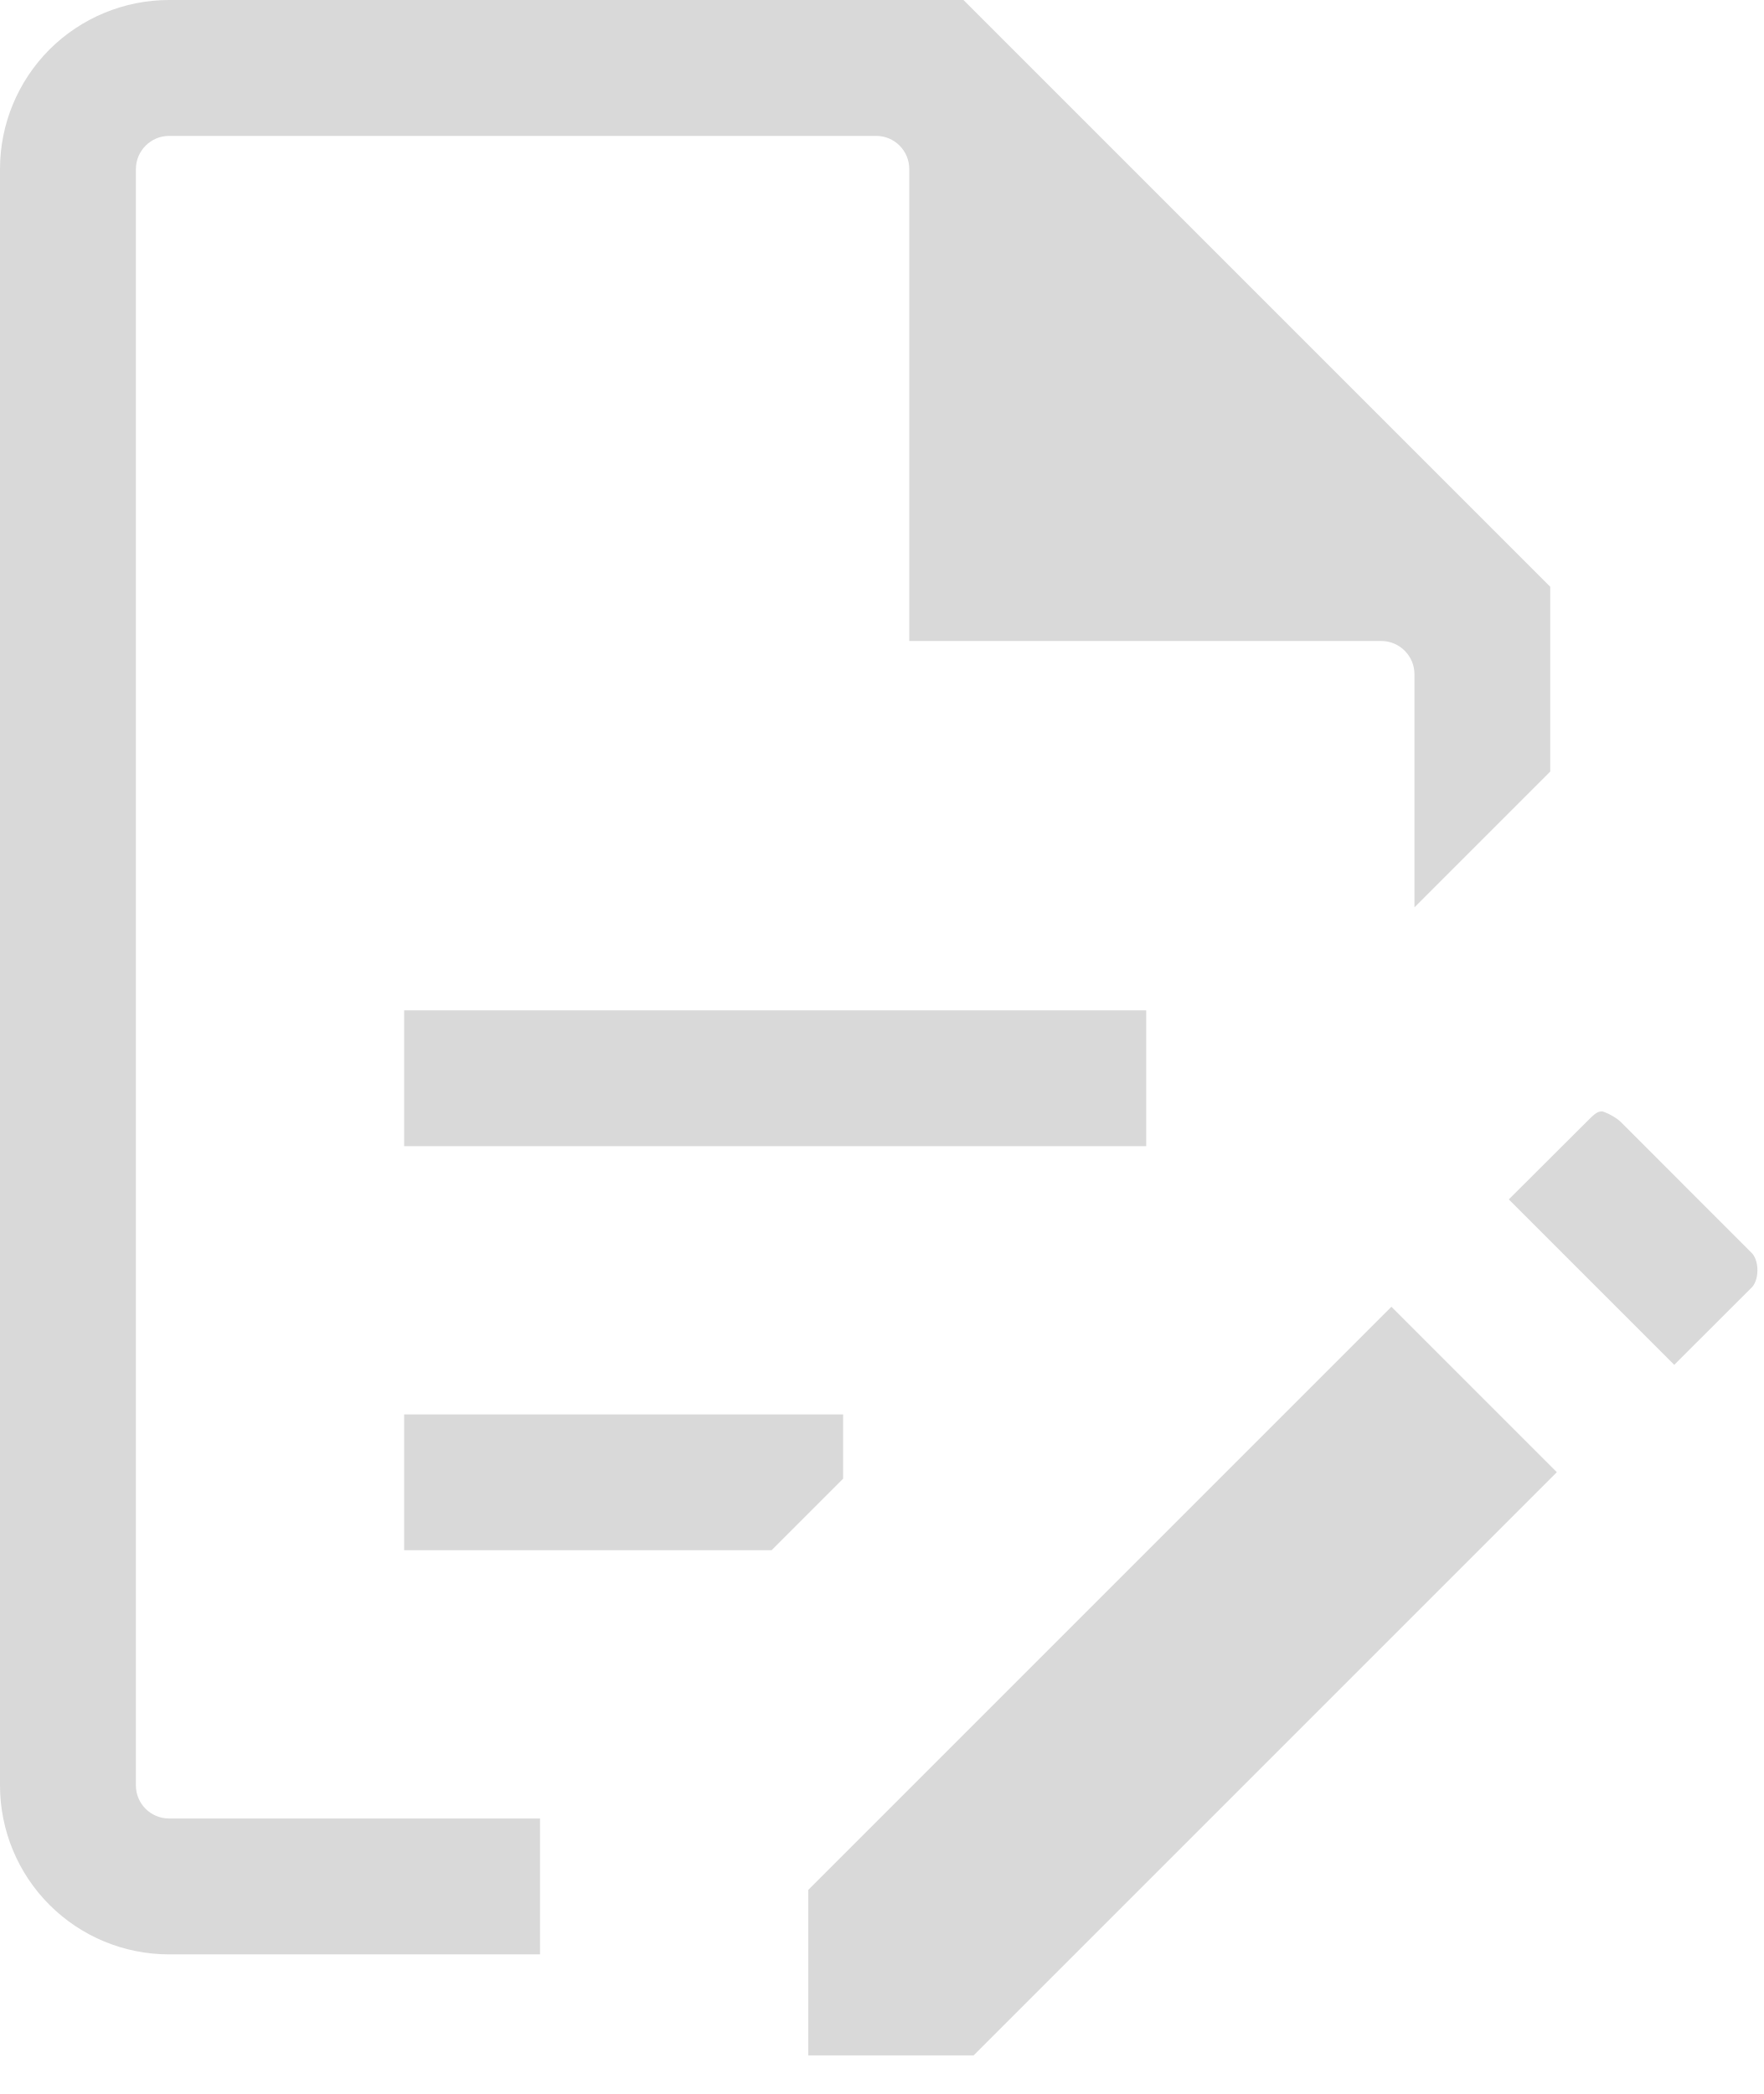
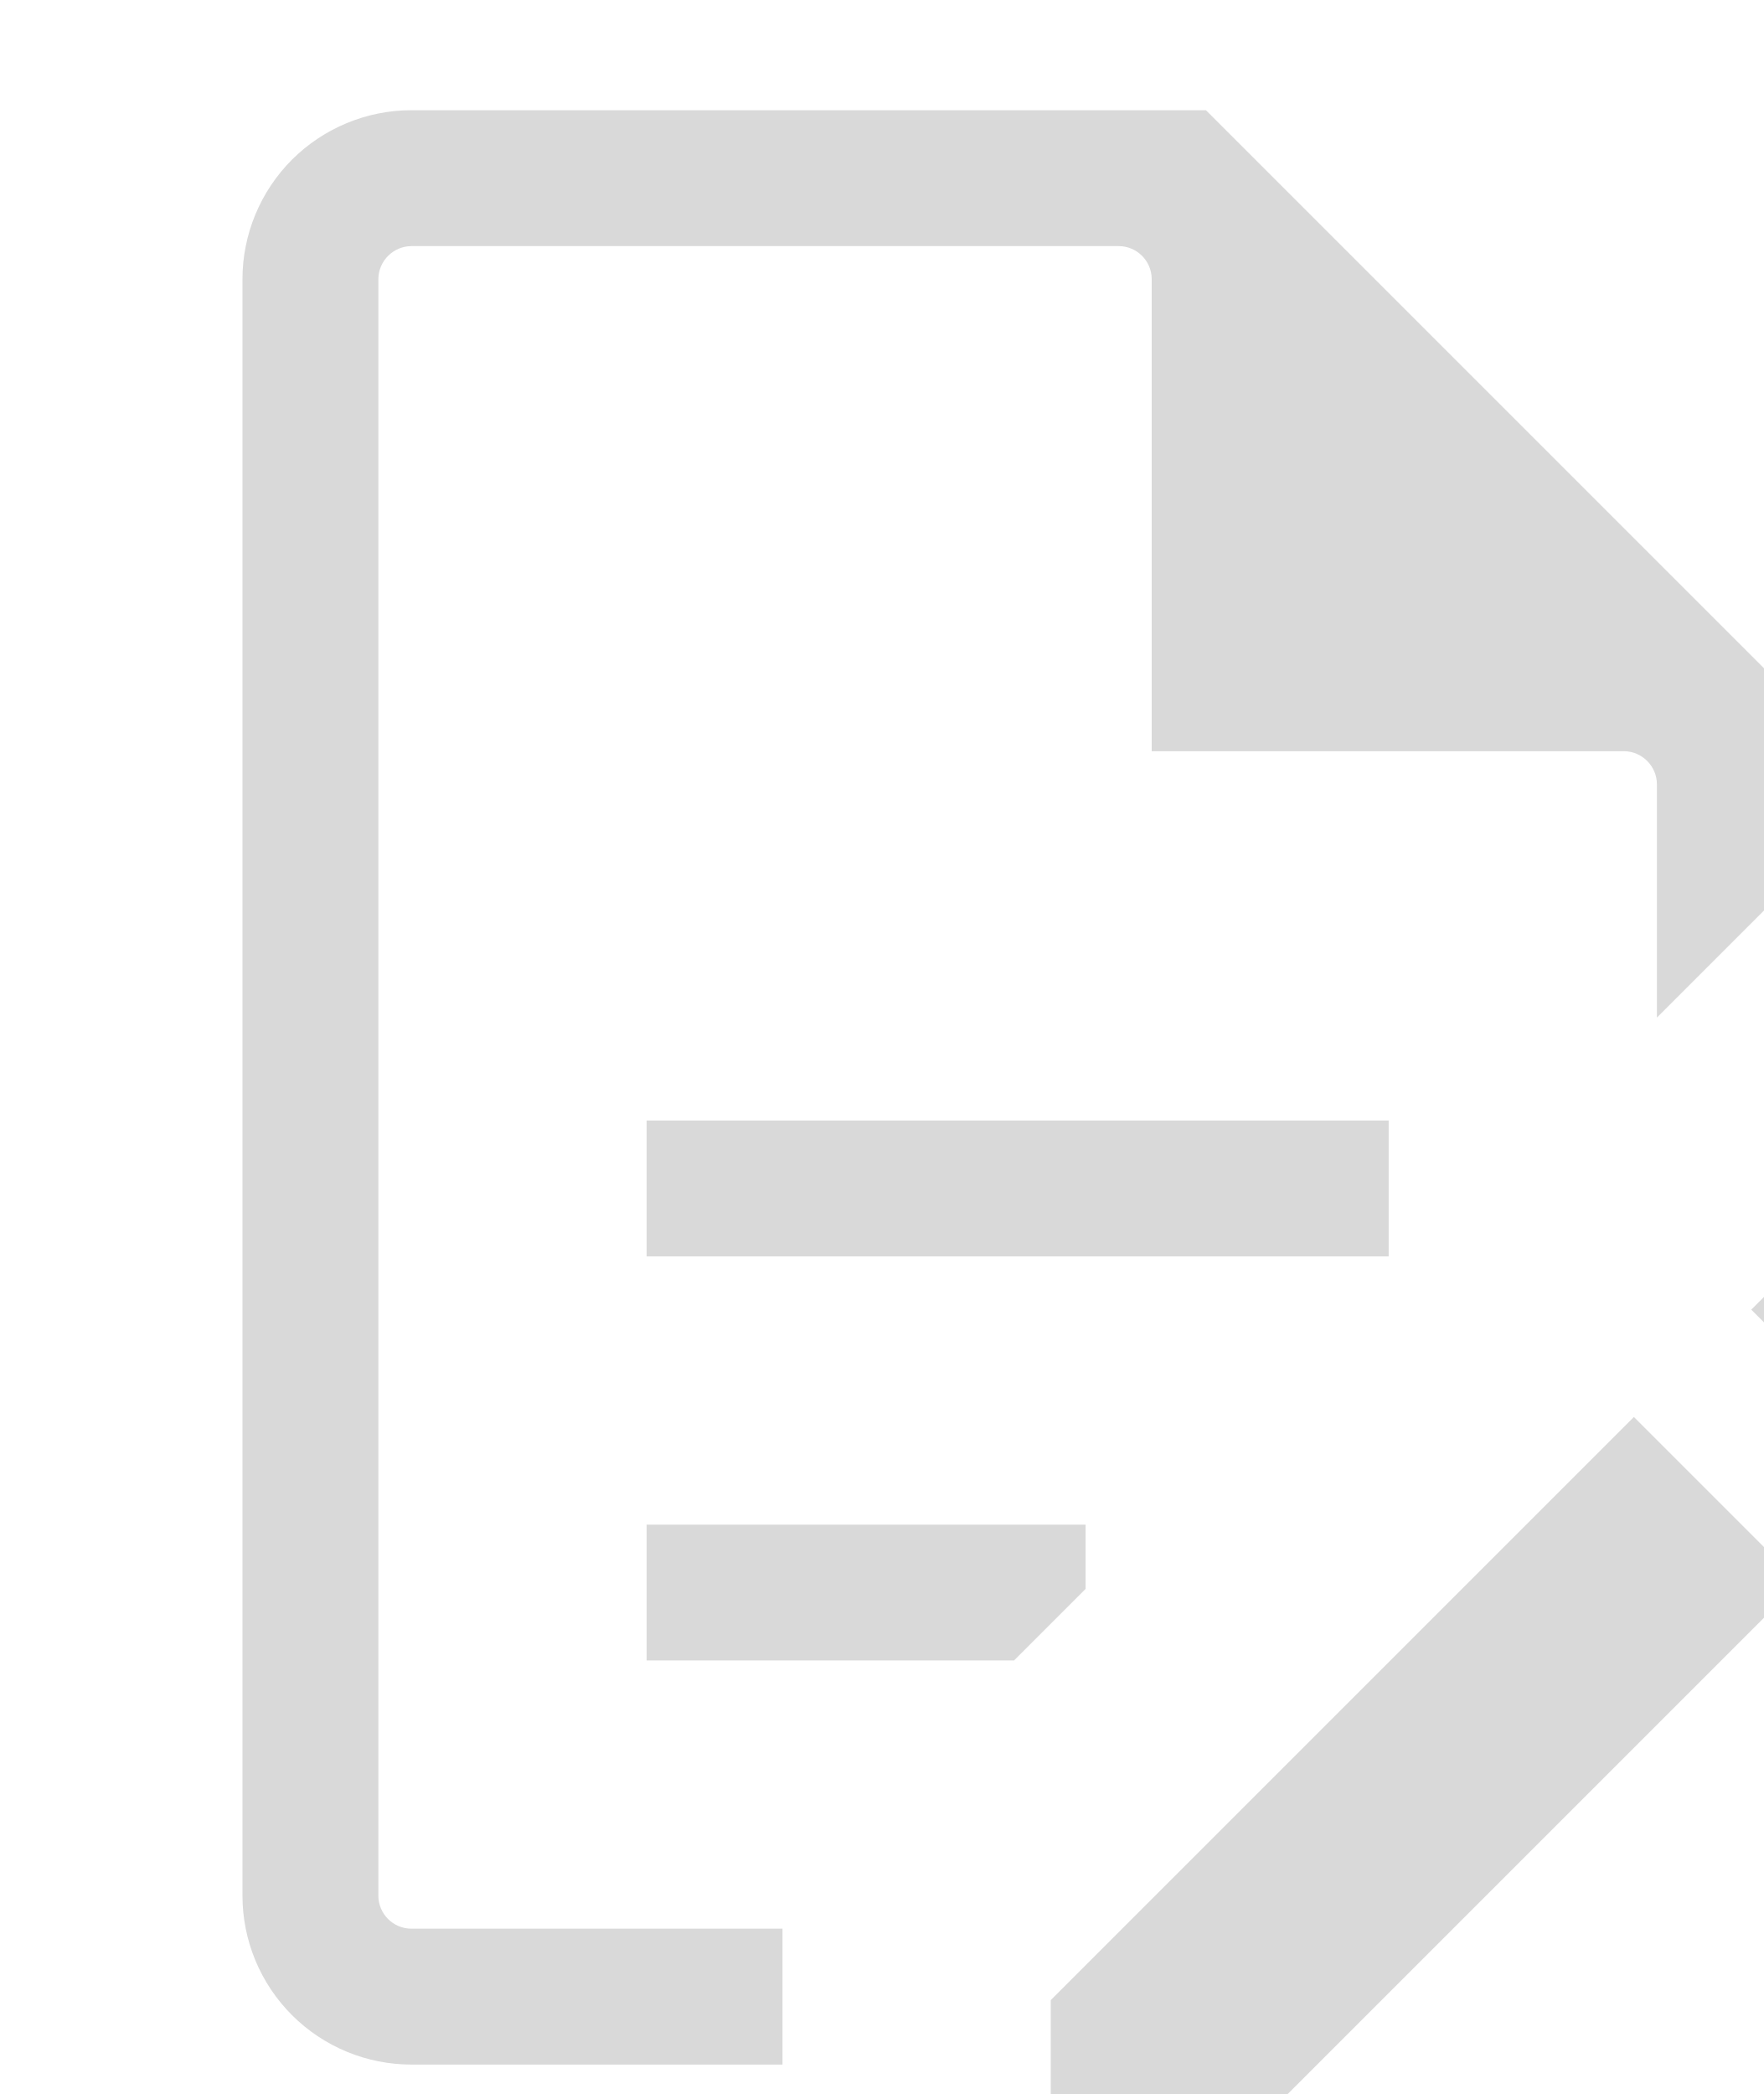
<svg xmlns="http://www.w3.org/2000/svg" width="16" height="19" viewBox="0 0 16 19" fill="none">
-   <path d="M14.126 13.358L8.834 18.65H7.334V17.148L12.625 11.857L14.126 13.358ZM8.742 0L14.066 5.324V7.001L12.834 8.233V6.117C12.834 5.952 12.699 5.816 12.533 5.816H8.25V1.533C8.25 1.368 8.116 1.233 7.95 1.233H1.533C1.368 1.234 1.234 1.368 1.233 1.533V16.2C1.233 16.366 1.368 16.5 1.533 16.5H4.9V17.733H1.533C1.127 17.733 0.737 17.572 0.449 17.284C0.162 16.997 0 16.607 0 16.2V1.533C8.61833e-05 1.127 0.162 0.737 0.449 0.449C0.737 0.162 1.127 8.60887e-05 1.533 0H8.742ZM7.65 12.834V13.417L7.001 14.066H3.667V12.834H7.65ZM14.542 10.085C14.556 10.089 14.576 10.098 14.6 10.109C14.65 10.134 14.689 10.163 14.705 10.179L15.896 11.371C15.919 11.394 15.946 11.448 15.946 11.525C15.946 11.603 15.919 11.657 15.896 11.68L15.191 12.384L13.69 10.883L14.396 10.179C14.445 10.129 14.467 10.11 14.487 10.098C14.498 10.091 14.511 10.085 14.539 10.084L14.542 10.085ZM10.4 9.167V10.4H3.667V9.167H10.4Z" fill="#D9D9D9" />
+   <g transform="translate(2.2 1)">
+     <path d="M14.126 13.358L8.834 18.65H7.334V17.148L12.625 11.857L14.126 13.358ZM8.742 0L14.066 5.324V7.001L12.834 8.233V6.117C12.834 5.952 12.699 5.816 12.533 5.816H8.25V1.533C8.25 1.368 8.116 1.233 7.95 1.233H1.533C1.368 1.234 1.234 1.368 1.233 1.533V16.2C1.233 16.366 1.368 16.5 1.533 16.5H4.9V17.733H1.533C1.127 17.733 0.737 17.572 0.449 17.284C0.162 16.997 0 16.607 0 16.2V1.533C8.61833e-05 1.127 0.162 0.737 0.449 0.449C0.737 0.162 1.127 8.60887e-05 1.533 0H8.742ZM7.65 12.834V13.417L7.001 14.066H3.667V12.834H7.65ZM14.542 10.085C14.556 10.089 14.576 10.098 14.6 10.109C14.65 10.134 14.689 10.163 14.705 10.179L15.896 11.371C15.919 11.394 15.946 11.448 15.946 11.525C15.946 11.603 15.919 11.657 15.896 11.68L15.191 12.384L13.69 10.883L14.396 10.179C14.445 10.129 14.467 10.11 14.487 10.098C14.498 10.091 14.511 10.085 14.539 10.084L14.542 10.085ZM10.4 9.167V10.4H3.667V9.167H10.4Z" fill="#D9D9D9" />
+   </g>
</svg>
